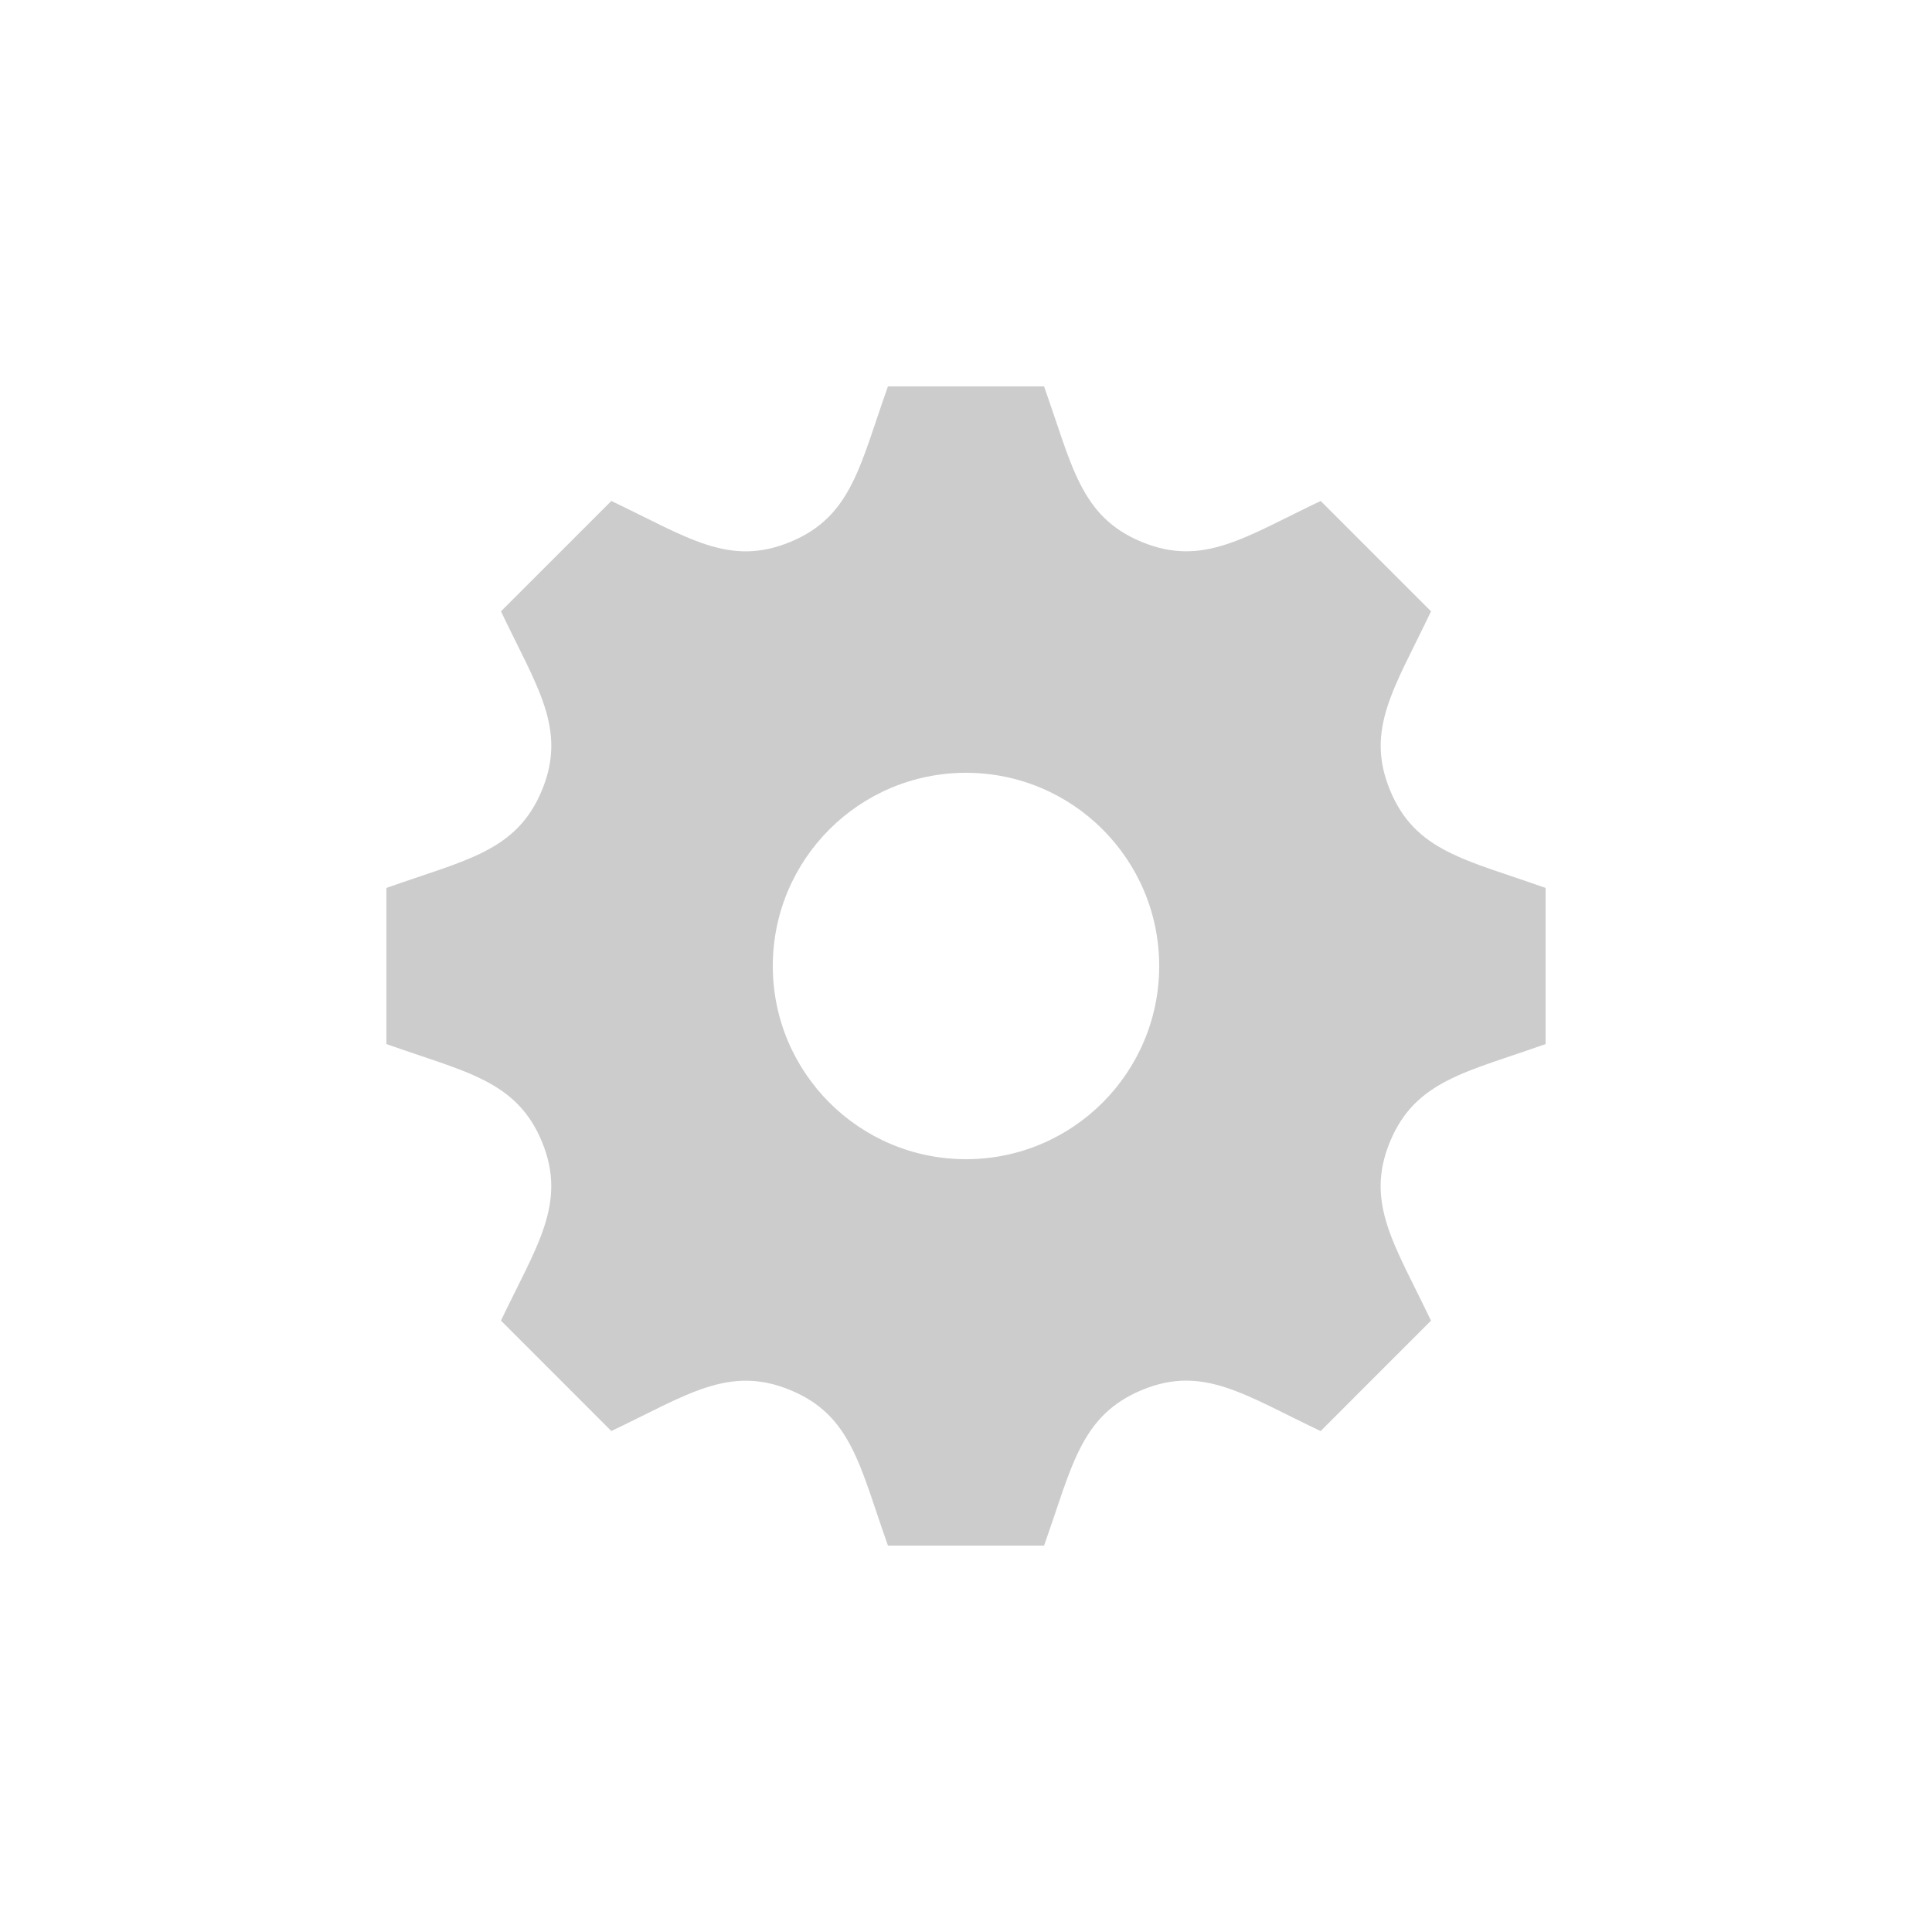
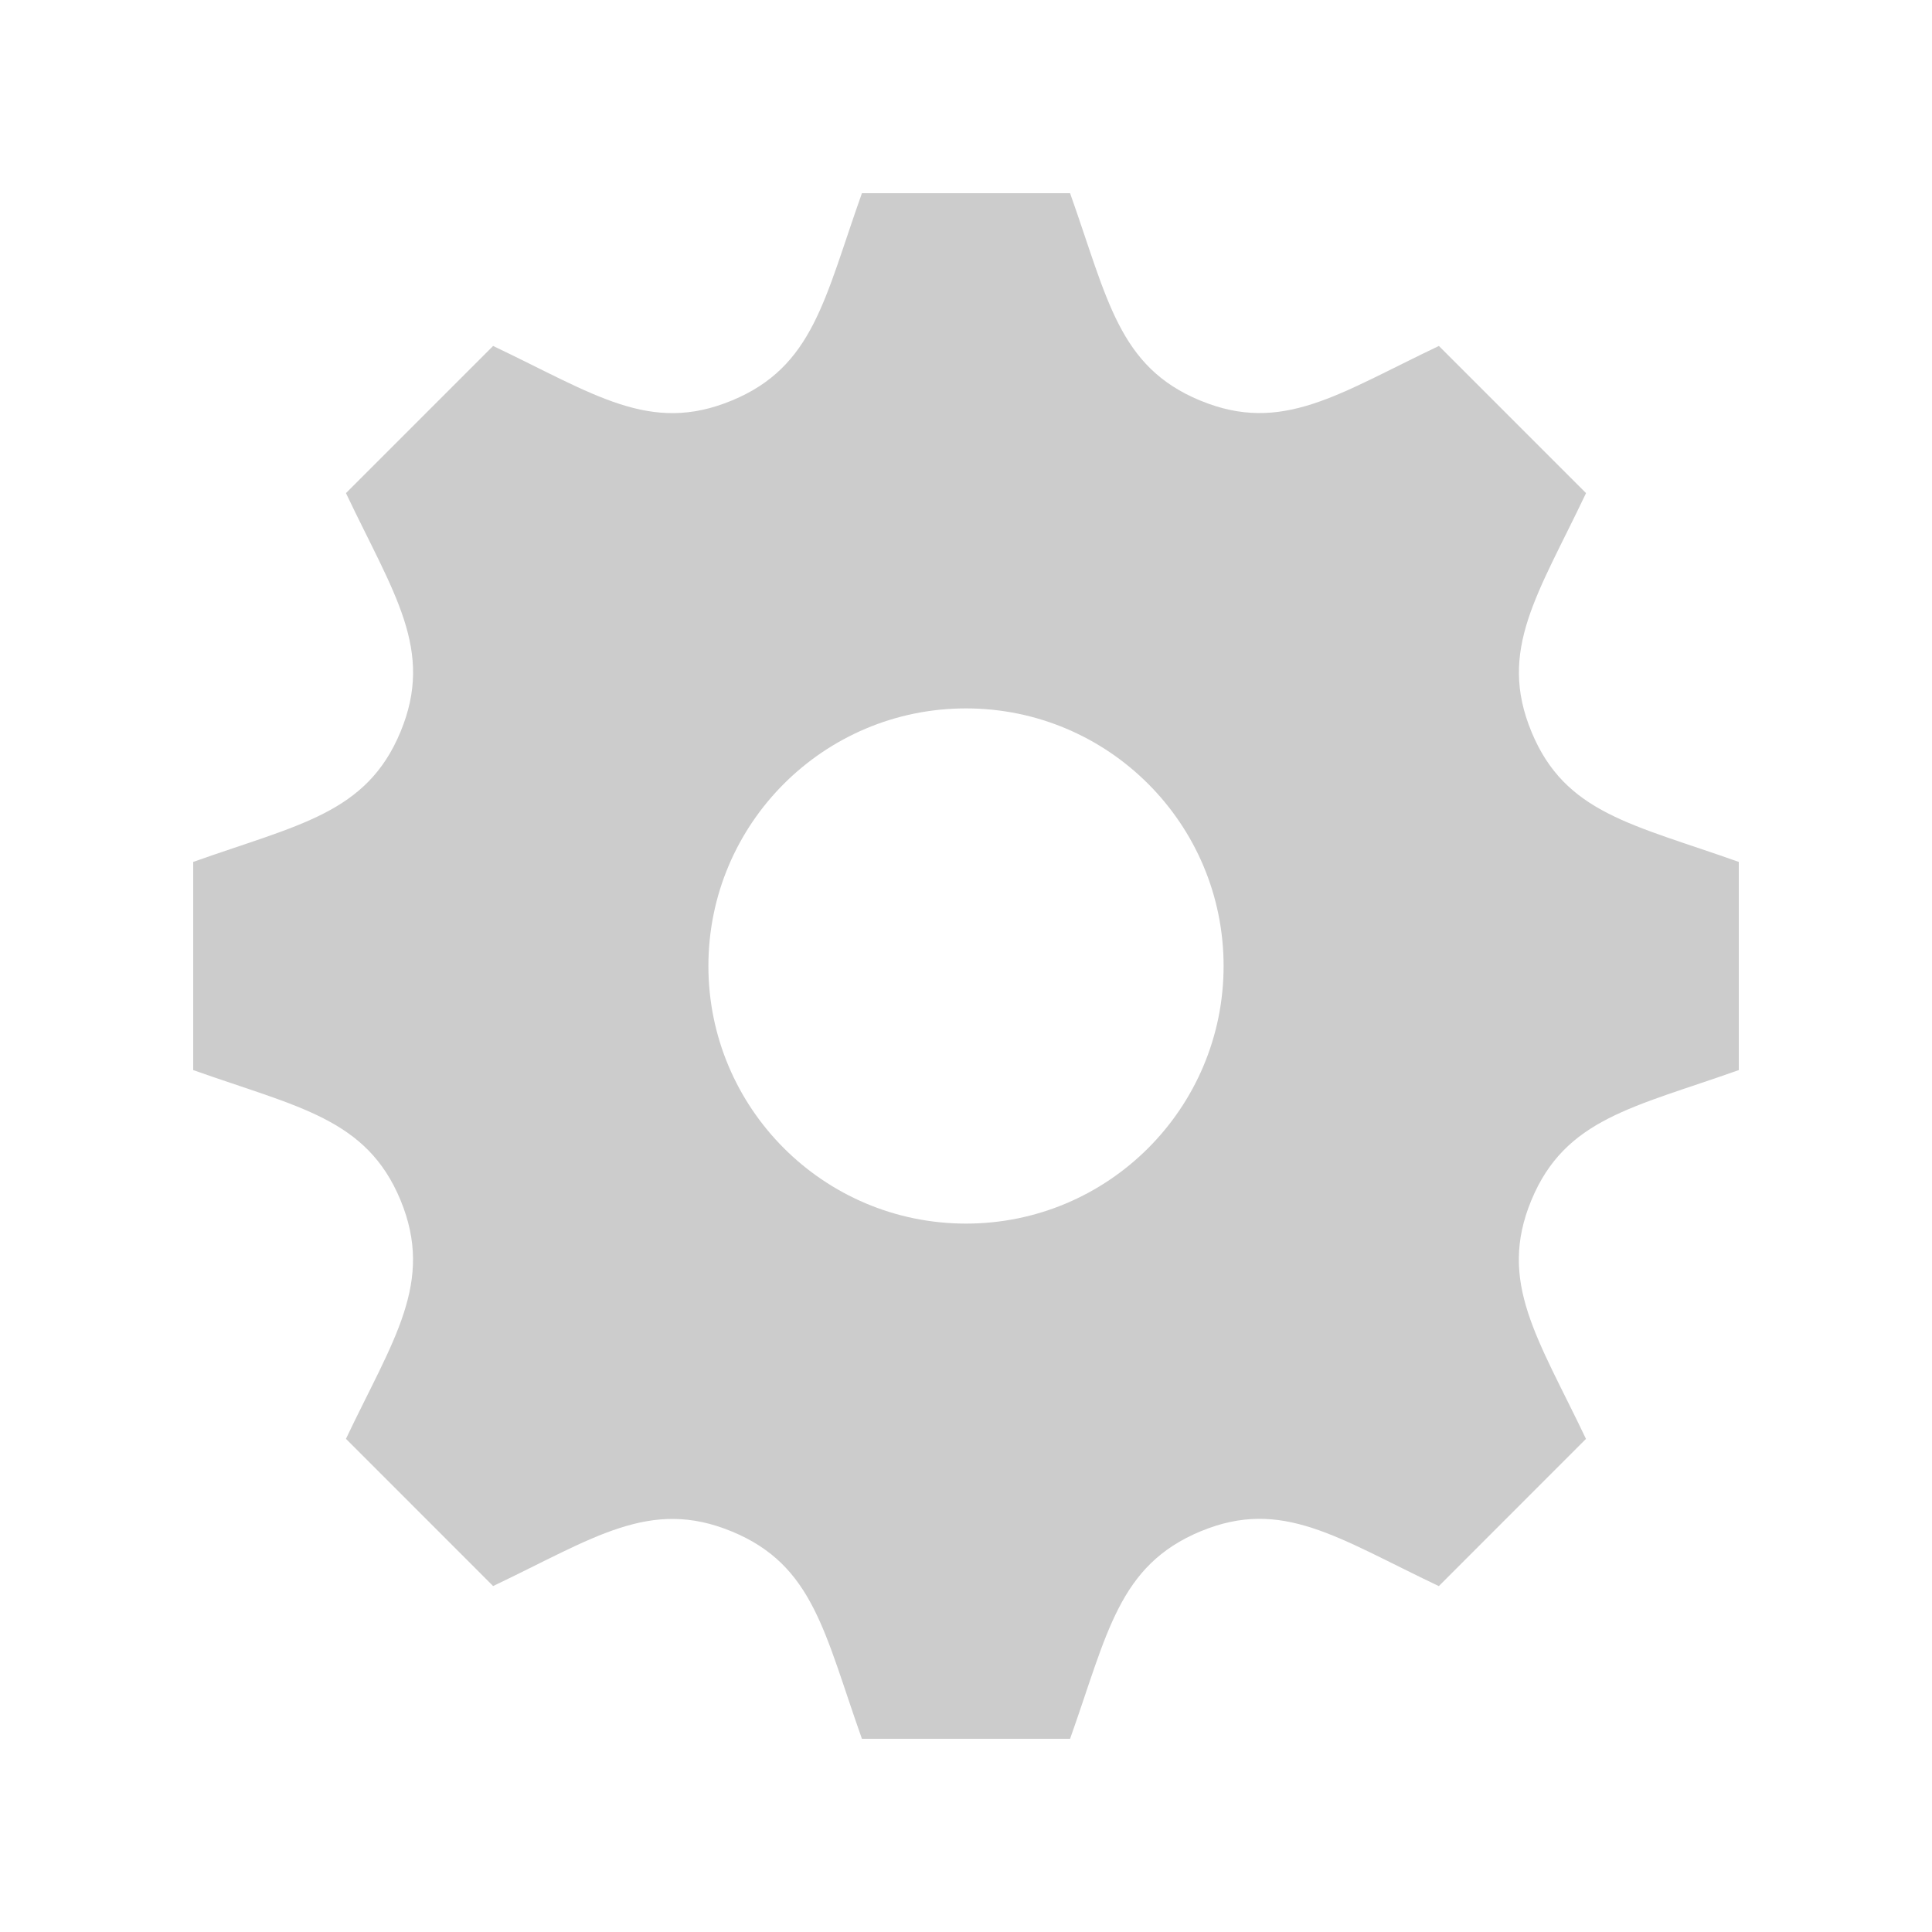
- <svg xmlns="http://www.w3.org/2000/svg" id="svg22" version="1.1" viewBox="-8 -8 40 40" height="100" width="100">
+ <svg xmlns="http://www.w3.org/2000/svg" id="svg22" version="1.1" viewBox="-3 -3 30 30" height="100" width="100">
  <defs id="defs26" />
  <path style="fill:#cccccc" id="path20" d="M24 13.616v-3.232c-1.651-.587-2.694-.752-3.219-2.019v-.001c-.527-1.271.1-2.134.847-3.707l-2.285-2.285c-1.561.742-2.433 1.375-3.707.847h-.001c-1.269-.526-1.435-1.576-2.019-3.219h-3.232c-.582 1.635-.749 2.692-2.019 3.219h-.001c-1.271.528-2.132-.098-3.707-.847l-2.285 2.285c.745 1.568 1.375 2.434.847 3.707-.527 1.271-1.584 1.438-3.219 2.02v3.232c1.632.58 2.692.749 3.219 2.019.53 1.282-.114 2.166-.847 3.707l2.285 2.286c1.562-.743 2.434-1.375 3.707-.847h.001c1.27.526 1.436 1.579 2.019 3.219h3.232c.582-1.636.75-2.69 2.027-3.222h.001c1.262-.524 2.12.101 3.698.851l2.285-2.286c-.744-1.563-1.375-2.433-.848-3.706.527-1.271 1.588-1.44 3.221-2.021zm-12 2.384c-2.209 0-4-1.791-4-4s1.791-4 4-4 4 1.791 4 4-1.791 4-4 4z" />
</svg>
